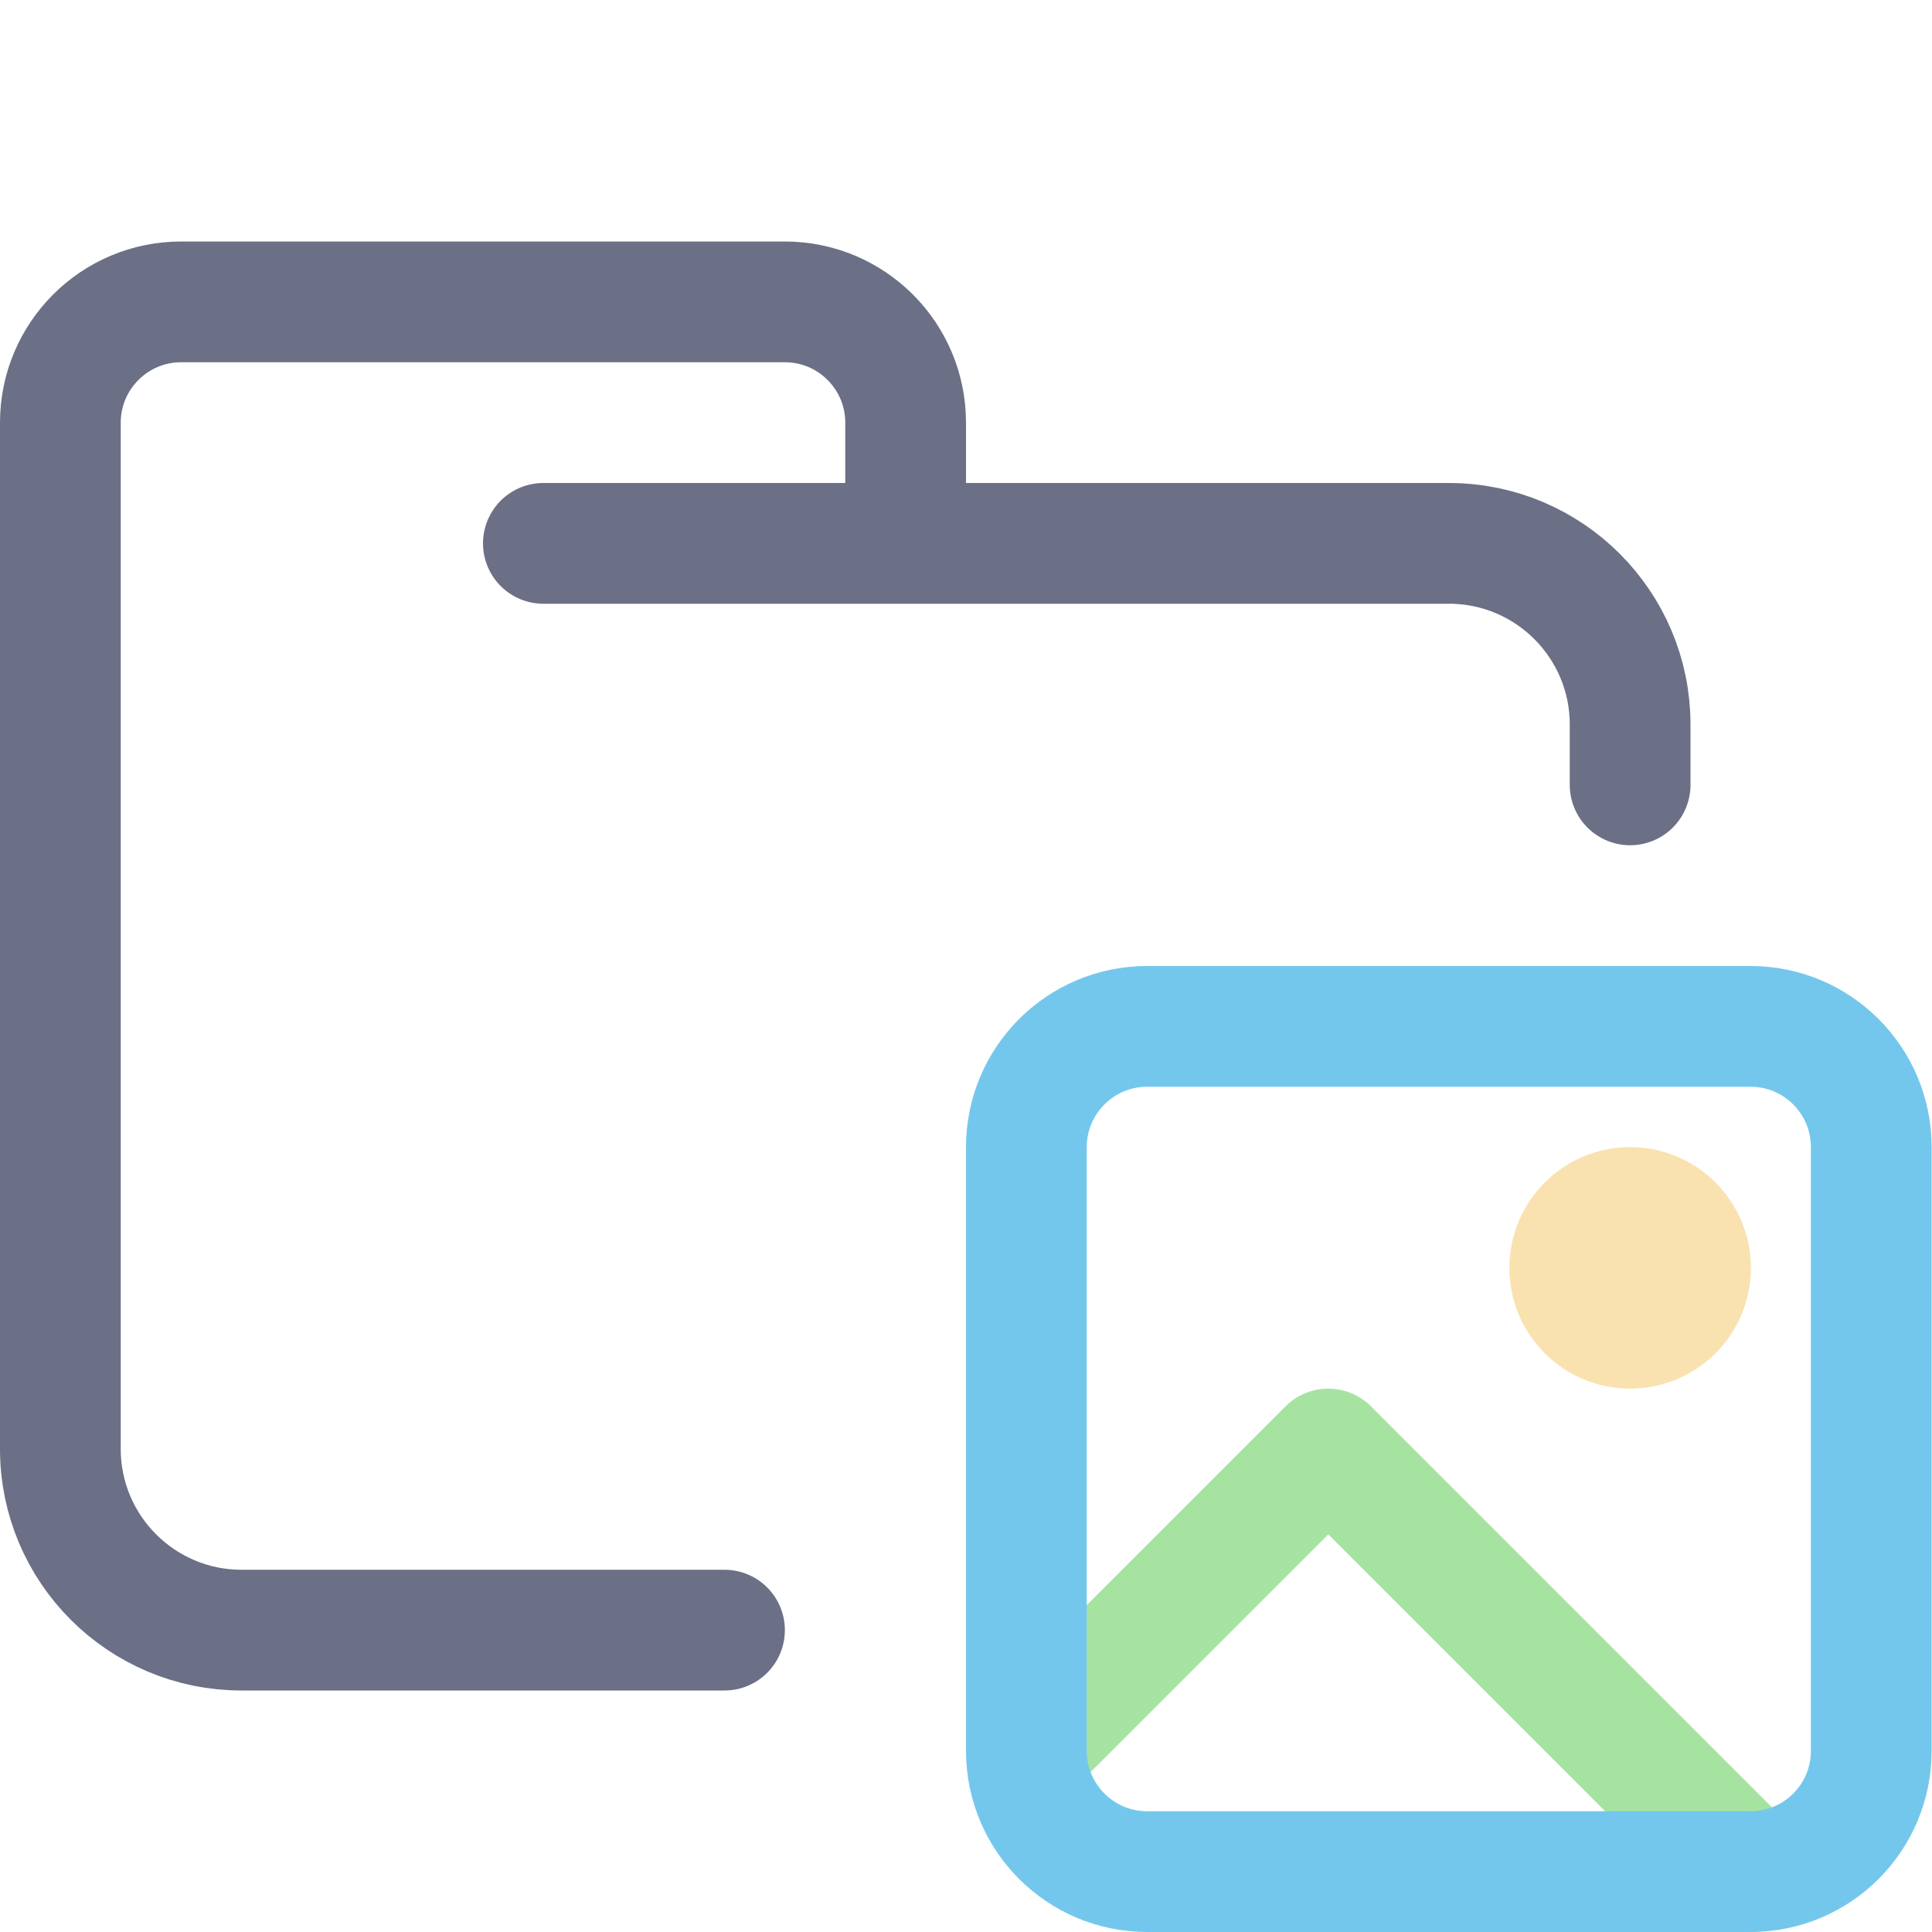
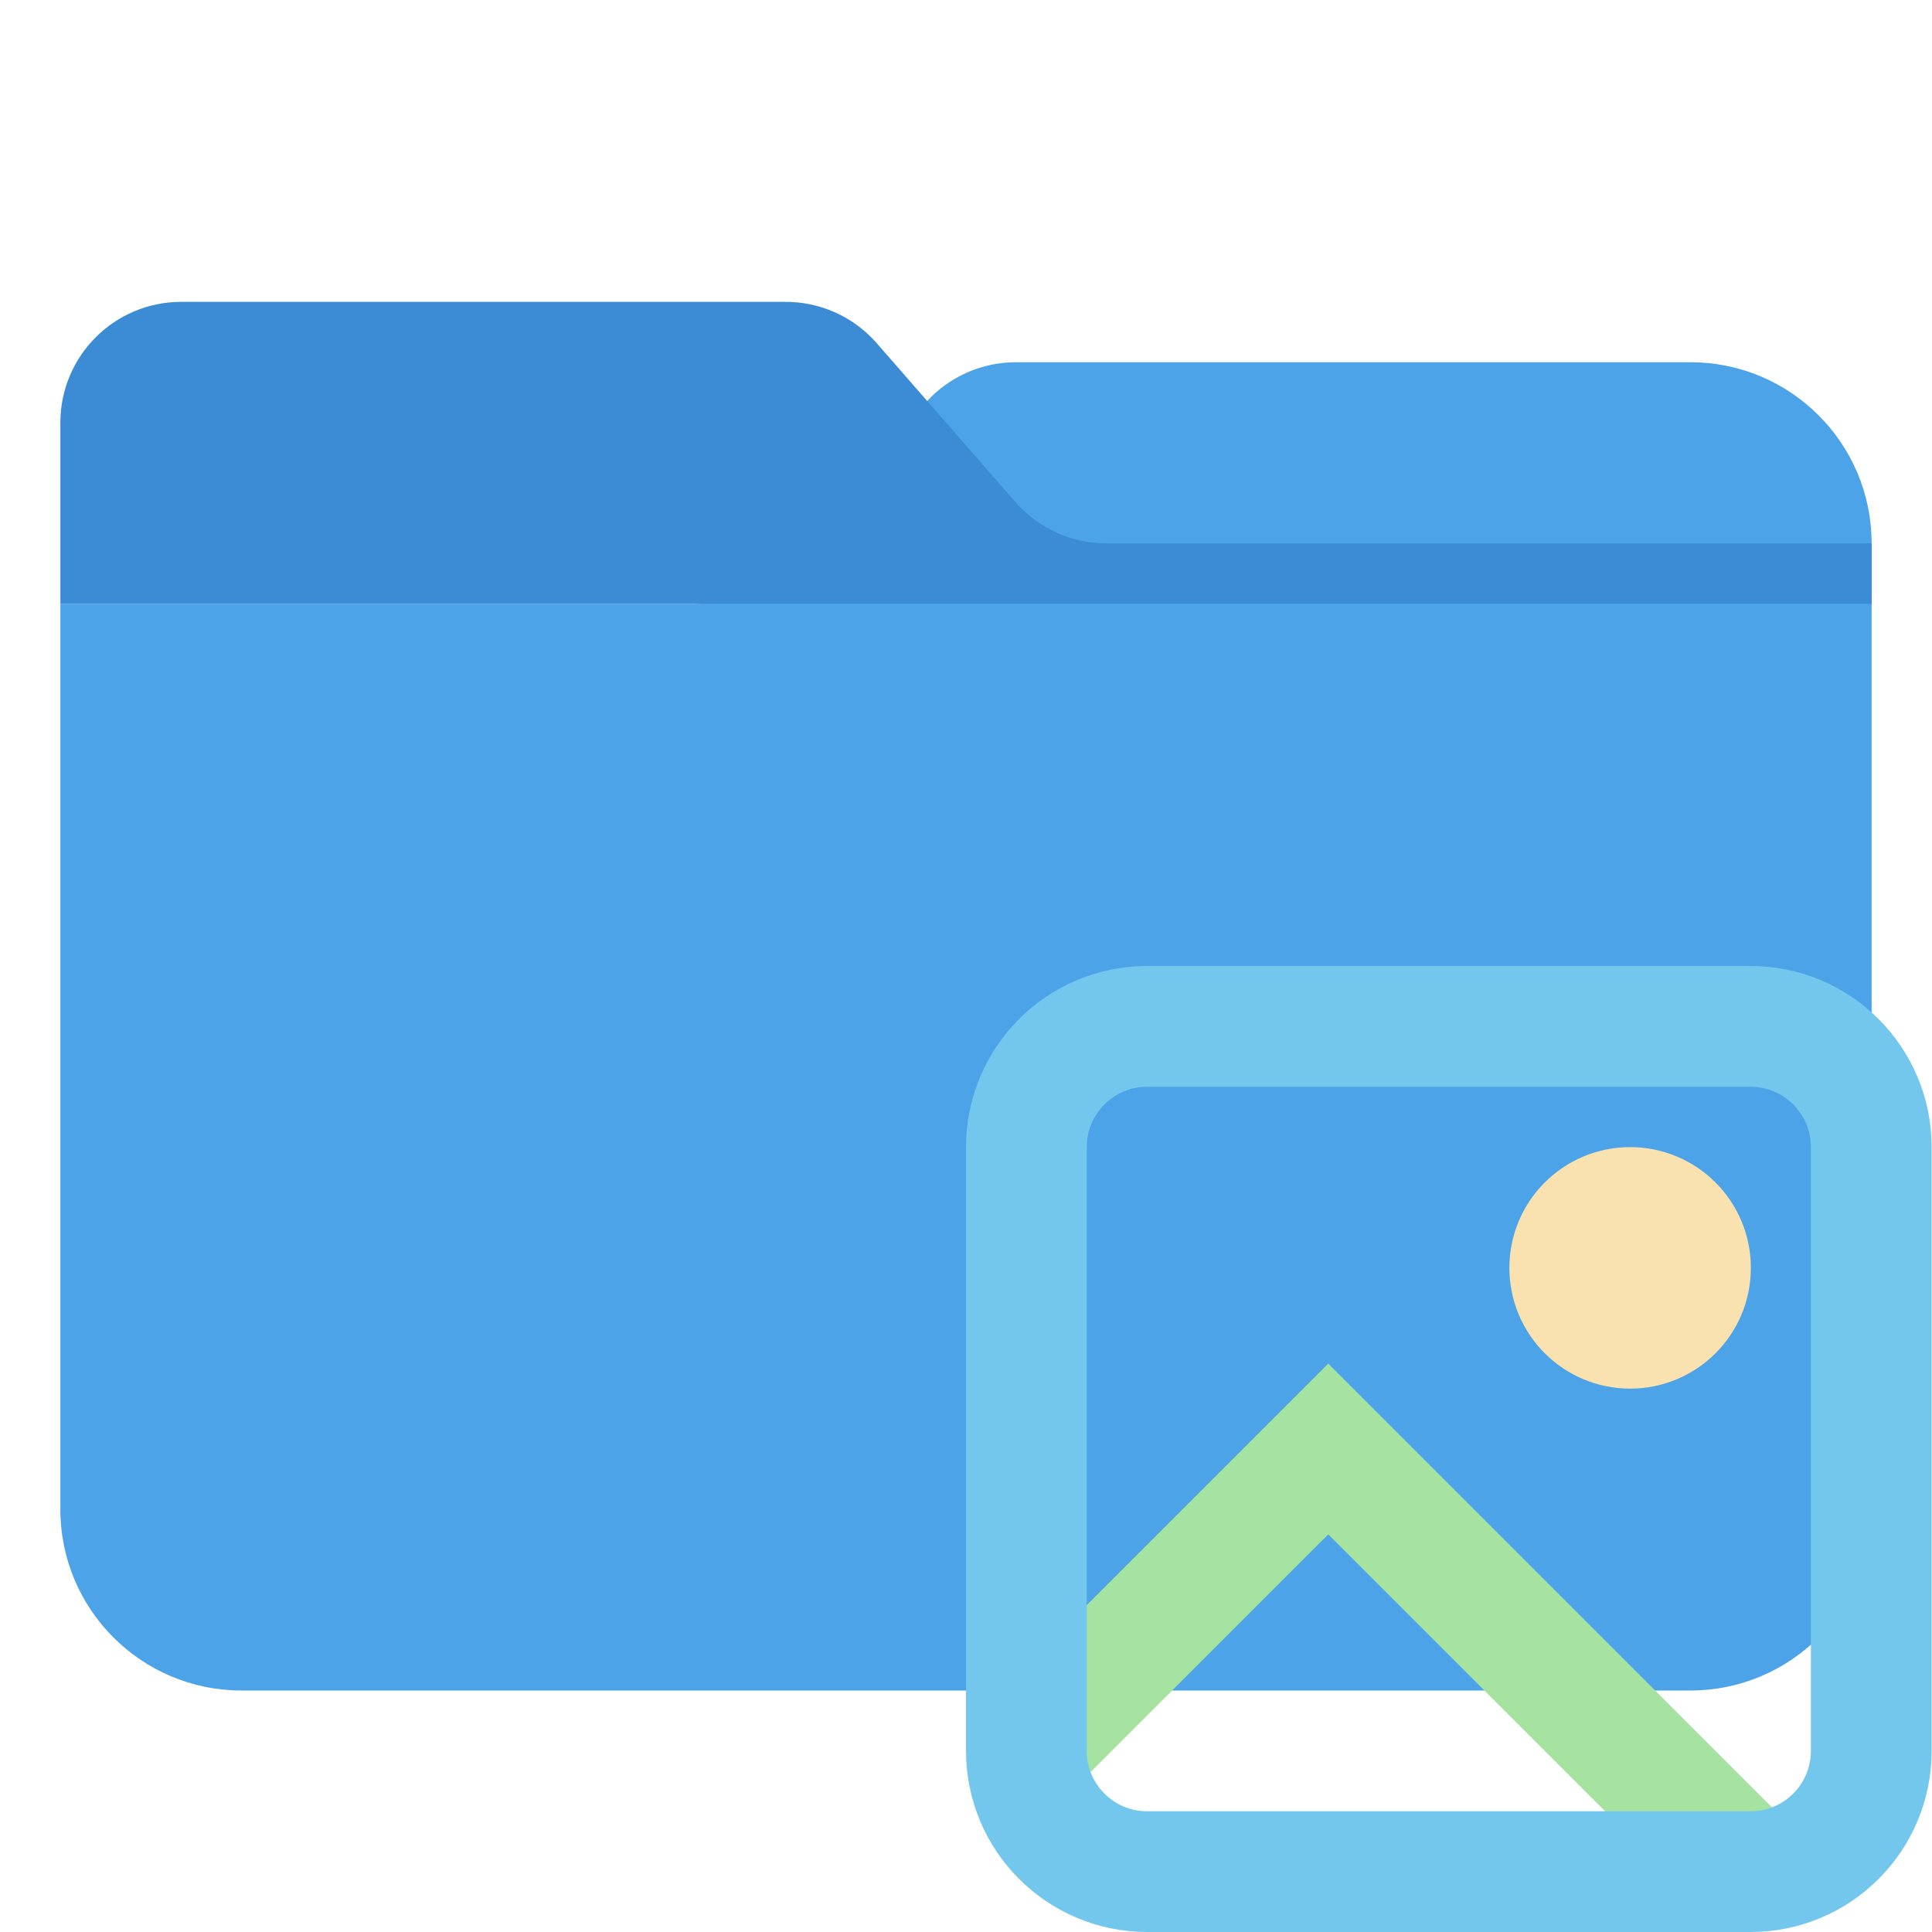
<svg xmlns="http://www.w3.org/2000/svg" width="16" height="16" viewBox="0 0 16 16">
-   <g fill="none" stroke-linecap="round" stroke-linejoin="round">
-     <path stroke="#6c7086" d="M 4.5,4.5 H 12 c 0.828,0 1.5,0.672 1.5,1.5 V 6.5 M 6,13.5 H 2 C 1.172,13.5 0.5,12.828 0.5,12 V 3.5 c 0,-0.552 0.448,-1 1,-1 h 5 c 0.552,0 1,0.448 1,1 v 1" />
-     <path stroke="#a6e3a1" d="M14.5 15.5 11 12 8.5 14.5" />
-     <path stroke="#74c7ec" d="M9.5,8.5 L14.497,8.5 C15.05,8.5 15.497,8.948 15.497,9.5 L15.497,14.5 C15.497,15.052 15.05,15.5 14.497,15.5 L9.5,15.5 C8.948,15.5 8.5,15.052 8.5,14.5 L8.5,9.5 C8.5,8.948 8.948,8.5 9.5,8.5 Z" />
-     <circle cx="13.5" cy="10.5" r=".5" stroke="#f9e2af" />
-   </g>
+   <path fill="#4da3e8" d="M1.5 2.5a1 1 0 00-1 1V5h5.25a1 1 0 00.75-.33L7.67 3.33A1 1 0 018.42 3H14a1.5 1.5 0 011.5 1.5v8a1.5 1.5 0 01-1.5 1.5H2A1.5 1.5 0 01.5 12.5V3.5a1 1 0 011-1z" />
+   <path fill="#3b8cd4" d="M.5 3.5a1 1 0 011-1h5a1 1 0 01.75.33L8.42 4.17A1 1 0 009.17 4.5H15.5V5H.5z" />
+   <path fill="none" stroke="#a6e3a1" d="M14.5 15.5 11 12 8.5 14.5" />
+   <path fill="none" stroke="#74c7ec" d="M9.5,8.5 L14.497,8.5 C15.05,8.5 15.497,8.948 15.497,9.5 L15.497,14.5 C15.497,15.052 15.05,15.5 14.497,15.5 L9.5,15.5 C8.948,15.5 8.5,15.052 8.5,14.5 L8.5,9.5 C8.5,8.948 8.948,8.5 9.5,8.5 Z" />
+   <circle fill="none" cx="13.5" cy="10.5" r=".5" stroke="#f9e2af" />
</svg>
